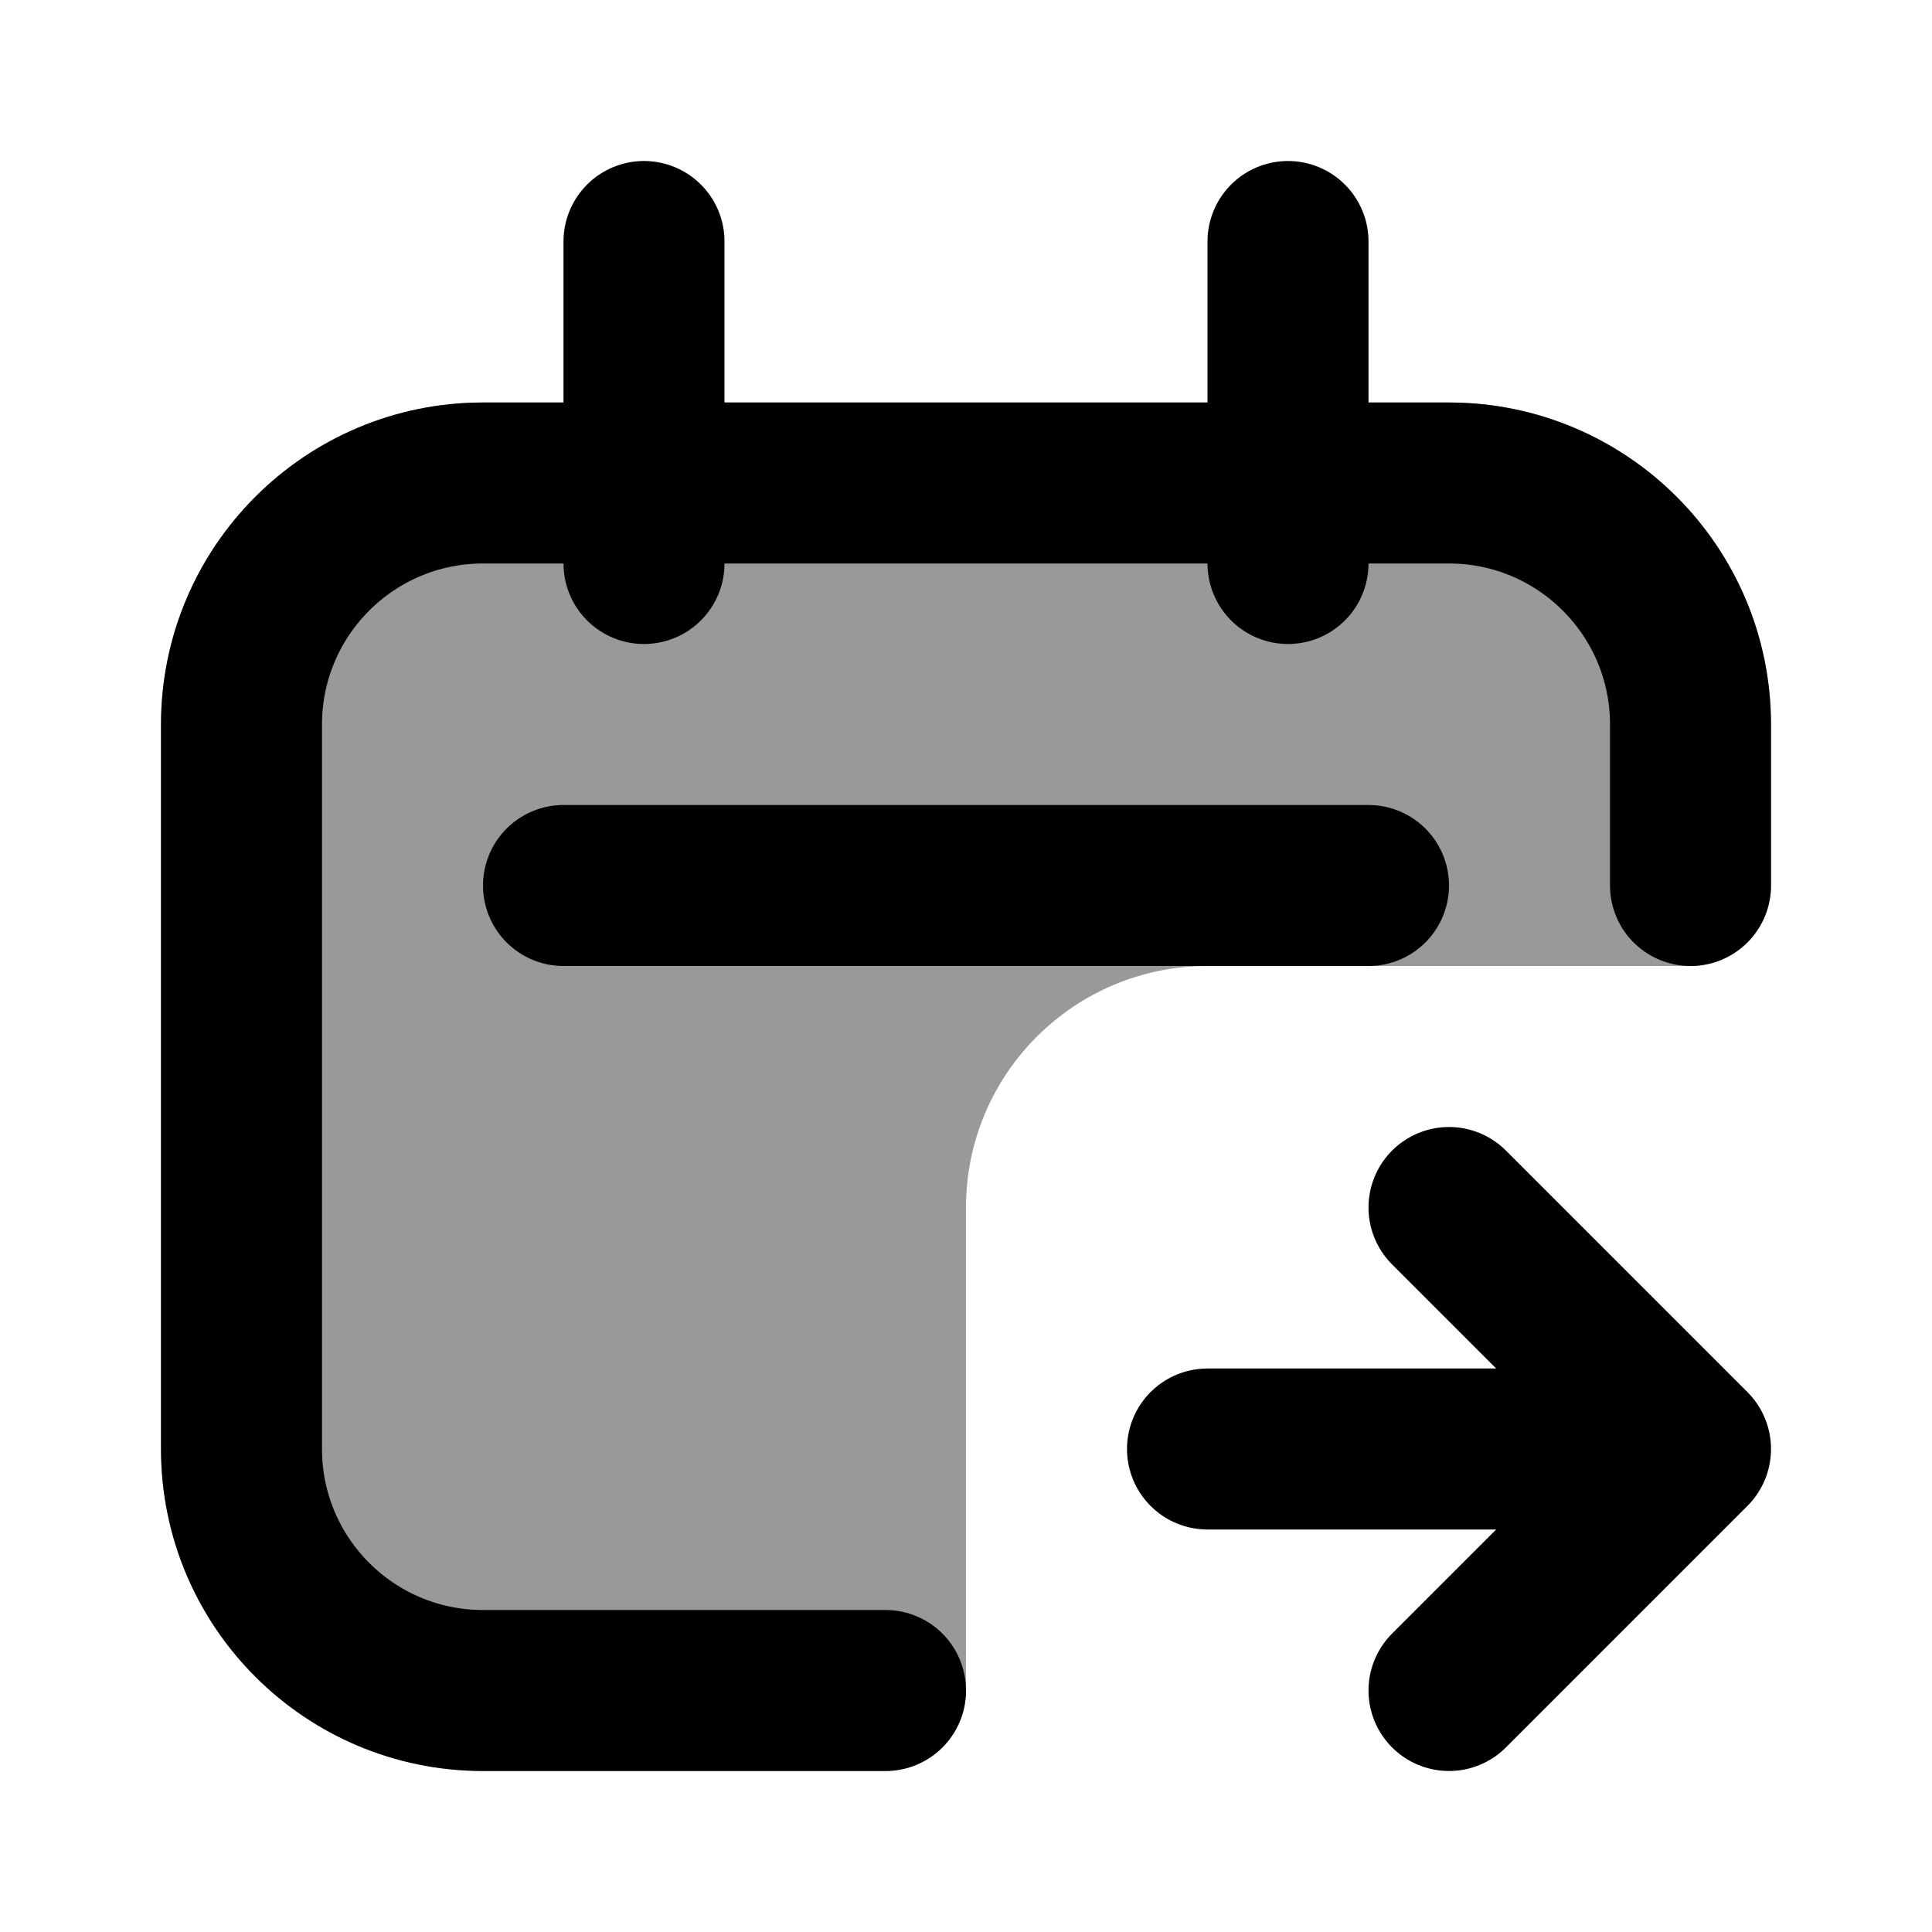
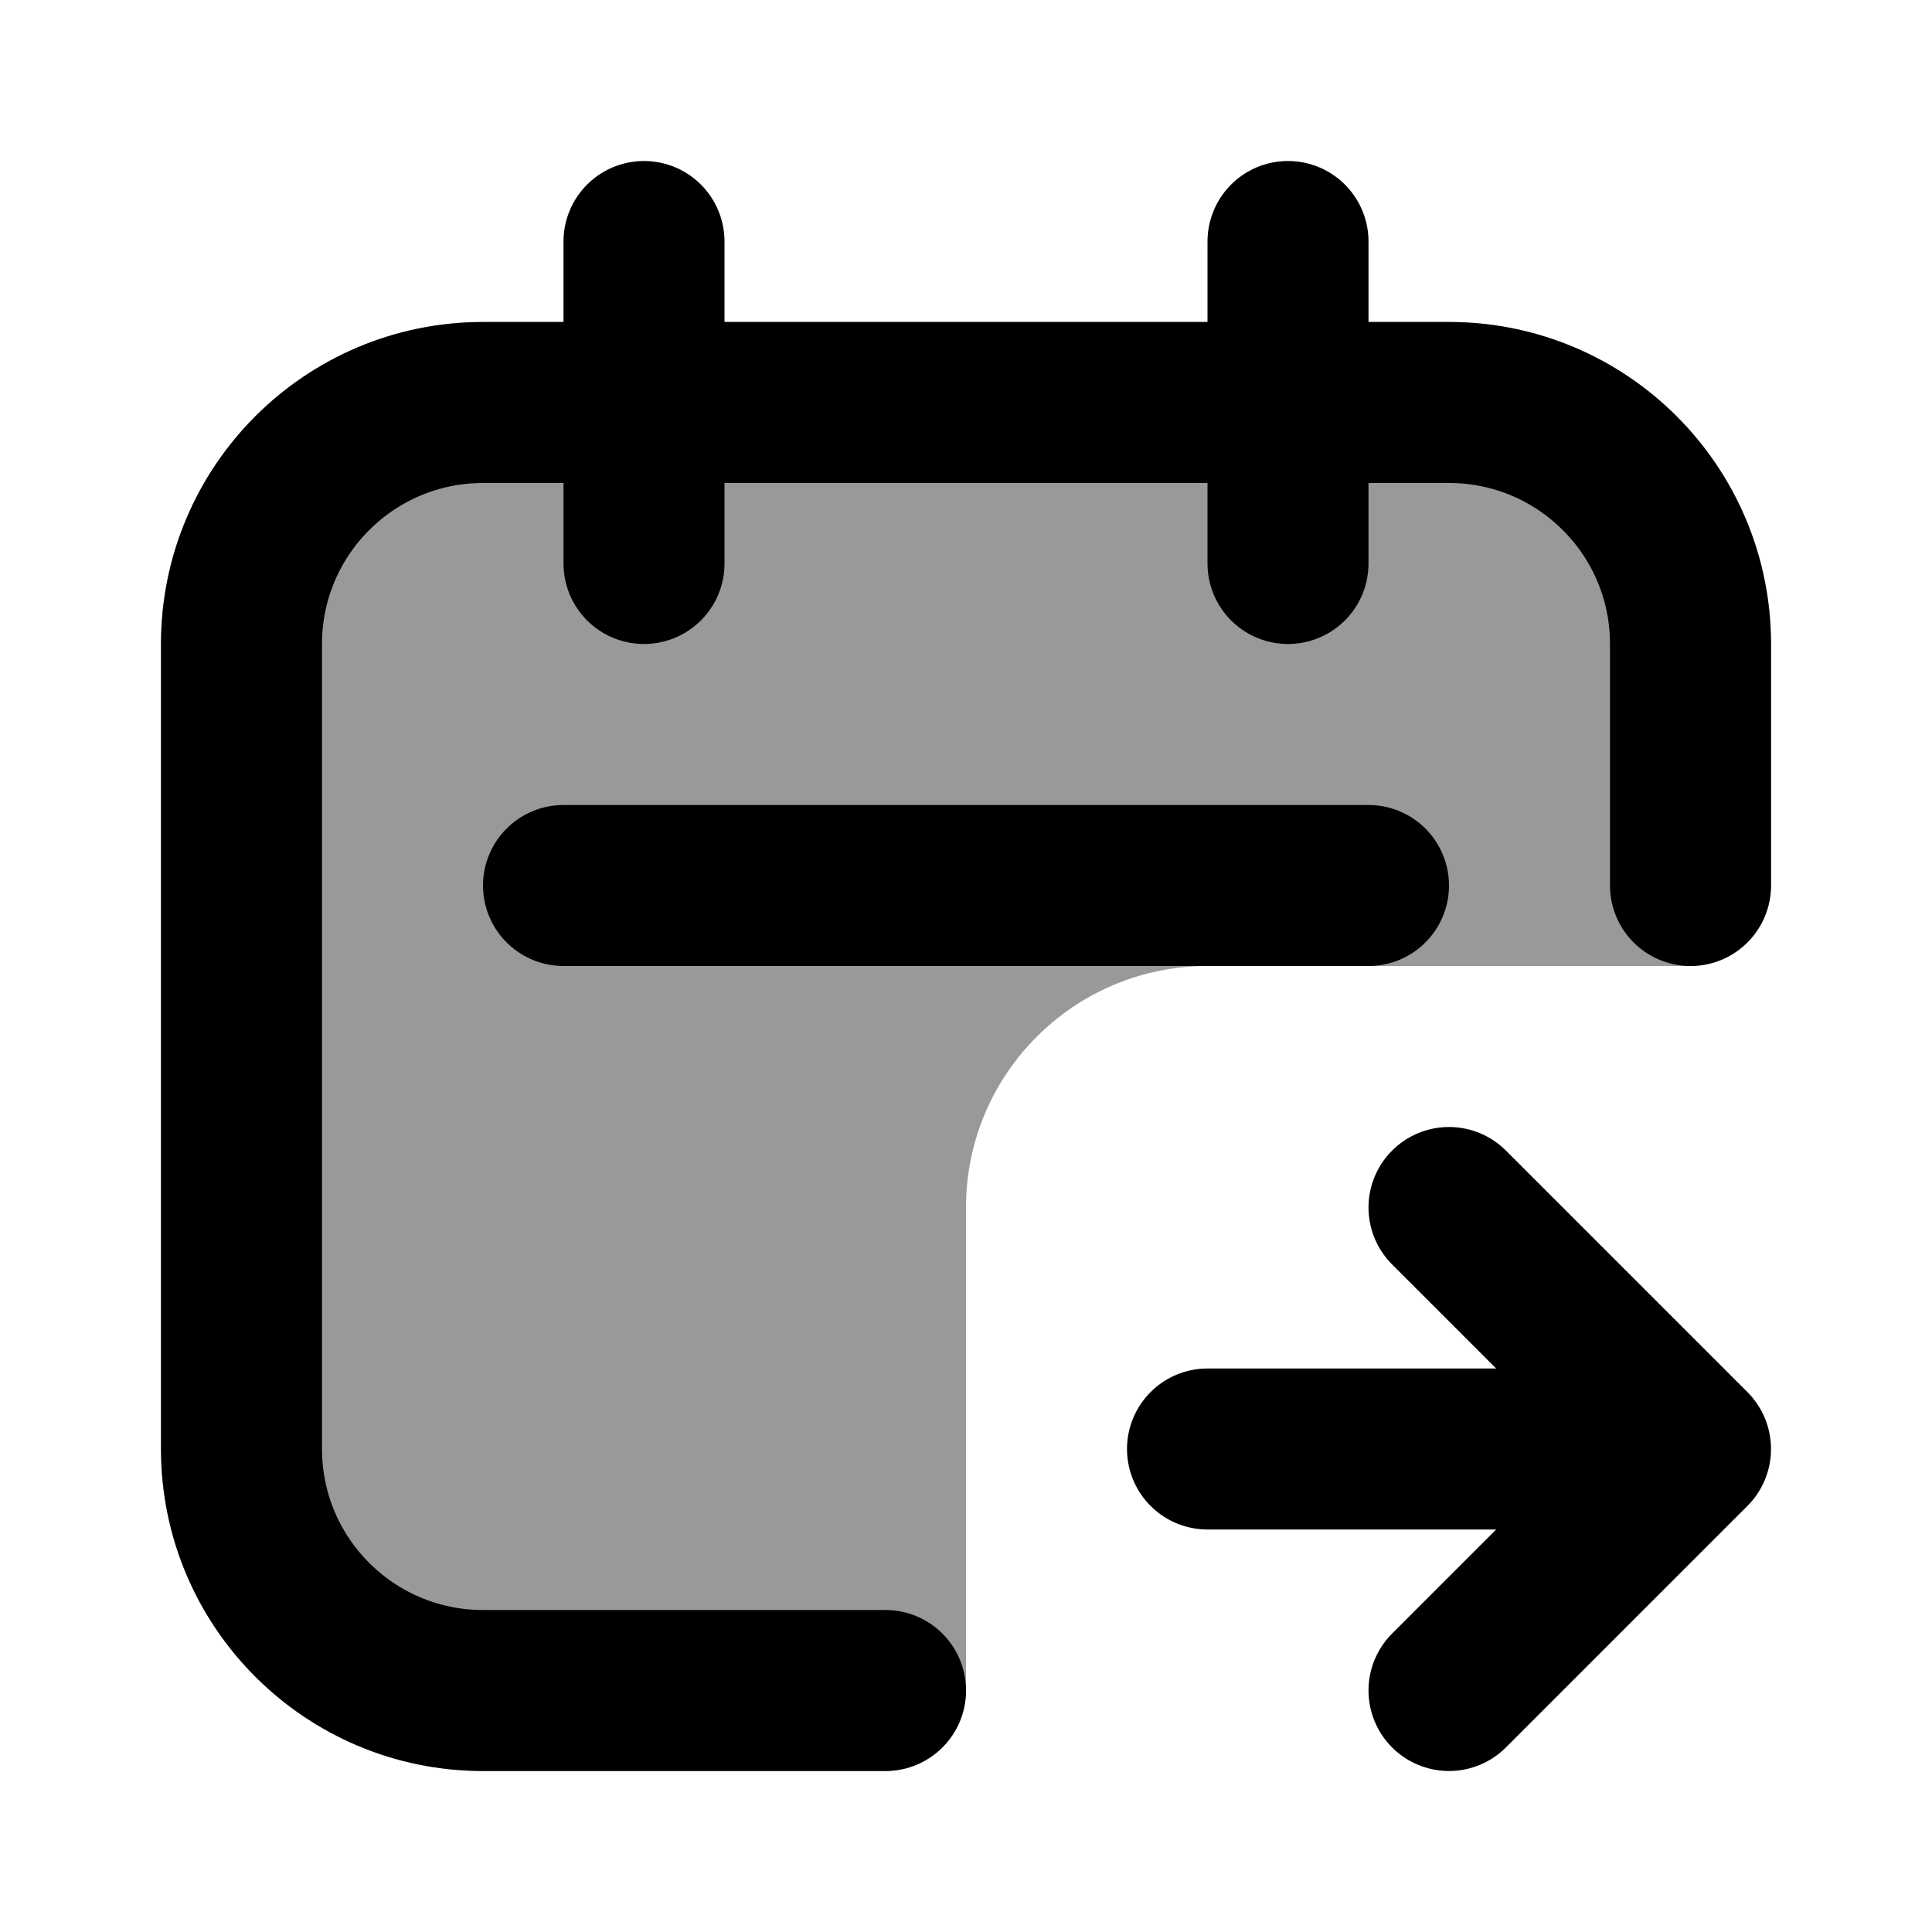
<svg xmlns="http://www.w3.org/2000/svg" width="24" height="24" fill="none" stroke="currentColor" stroke-linecap="round" stroke-linejoin="round" stroke-width="2" aria-hidden="true" viewBox="0 0 24 24">
-   <path fill="currentColor" fill-opacity=".4" stroke="none" d="M6 5h12a4 4 0 0 1 4 4v2a1 1 0 0 1-1 1h-6a3 3 0 0 0-3 3v6a1 1 0 0 1-1 1H6a4 4 0 0 1-4-4V9a4 4 0 0 1 4-4" />
-   <path d="M11 21H6a3 3 0 0 1-3-3V9a3 3 0 0 1 3-3h12a3 3 0 0 1 3 3v2M7 11h10M8 3v4m8-4v4m-1 11h6m-3-3 3 3-3 3" />
+   <path fill="currentColor" fill-opacity=".4" stroke="none" d="M6 4h12a4 4 0 0 1 4 4v3a1 1 0 0 1-1 1h-6a3 3 0 0 0-3 3v6a1 1 0 0 1-1 1H6a4 4 0 0 1-4-4V8a4 4 0 0 1 4-4" />
+   <path d="M11 21H6a3 3 0 0 1-3-3V8a3 3 0 0 1 3-3h12a3 3 0 0 1 3 3v3M7 11h10M8 3v4m8-4v4m-1 11h6m-3-3 3 3-3 3" />
</svg>
